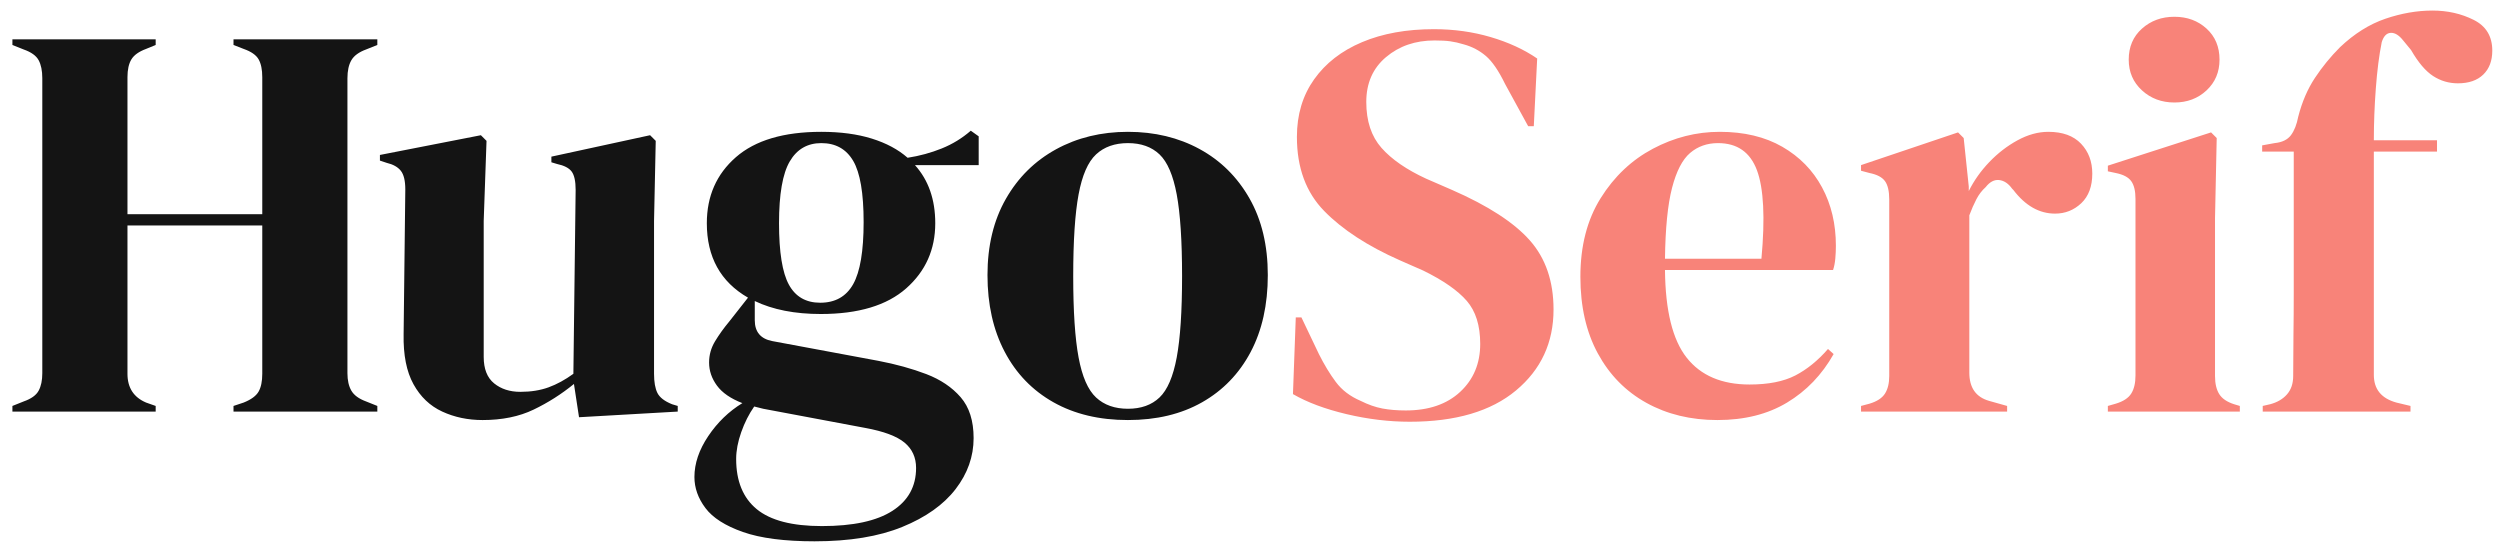
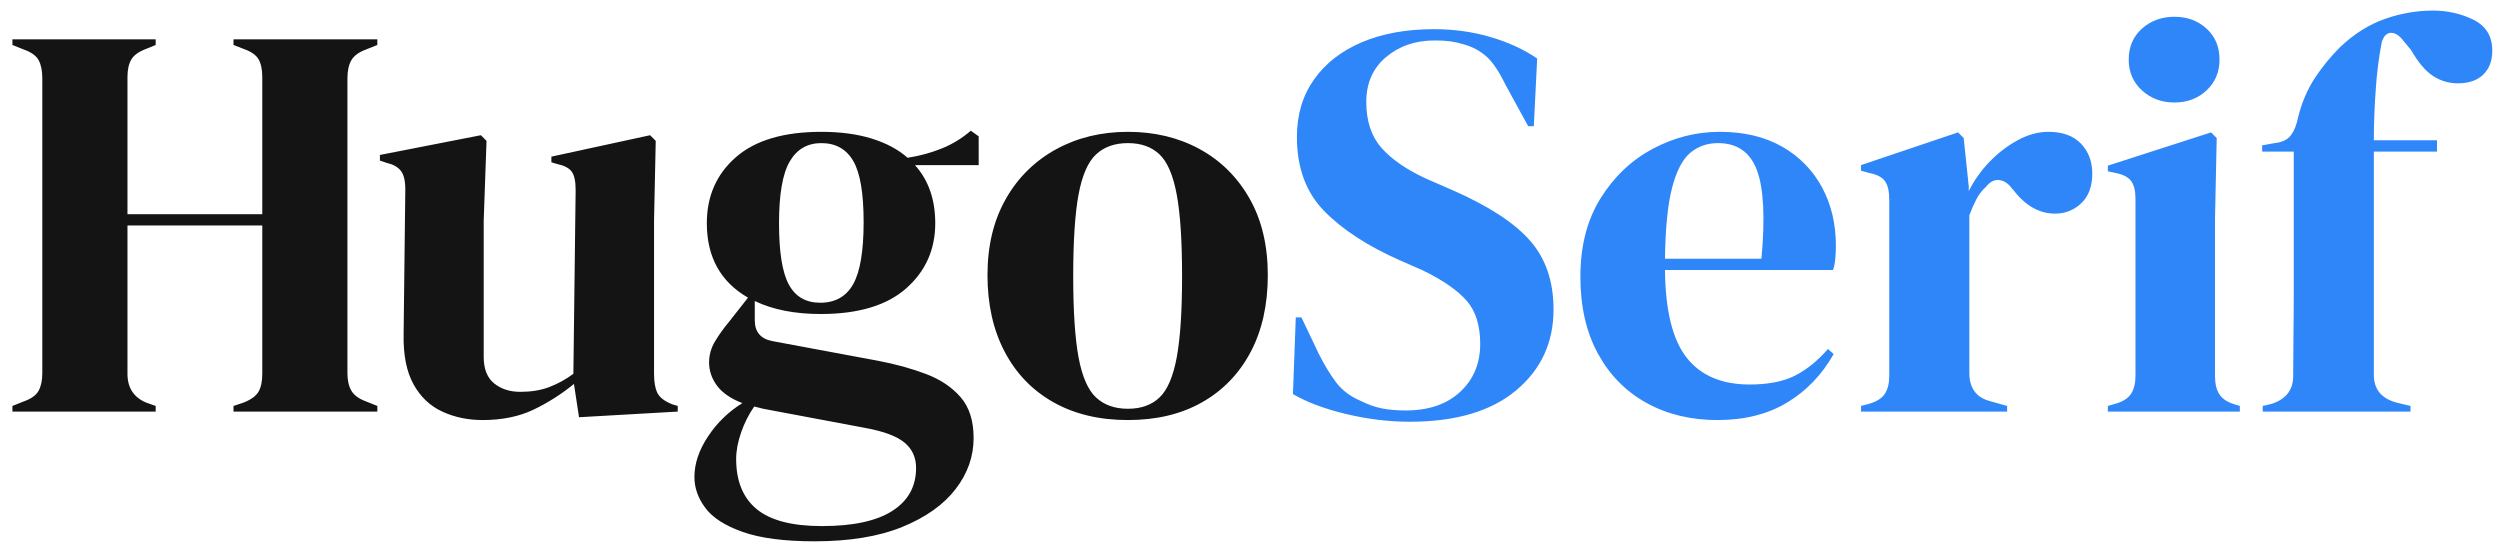
- <svg xmlns="http://www.w3.org/2000/svg" width="164px" height="36px" viewBox="0 0 164 36" version="1.1">
-   <g id="Page-1" stroke="none" stroke-width="1" fill="none" fill-rule="evenodd">
-     <g id="logo" transform="translate(0.814, 0.693)" fill-rule="nonzero">
-       <path d="M0,26.307 L0,25.937 L0.74,25.641 C1.233,25.468 1.56,25.234 1.72,24.938 C1.881,24.642 1.961,24.26 1.961,23.791 L1.961,4.44 C1.961,3.947 1.881,3.552 1.72,3.256 C1.56,2.96 1.233,2.726 0.74,2.553 L0,2.257 L0,1.887 L9.398,1.887 L9.398,2.257 L8.769,2.516 C8.3,2.689 7.98,2.917 7.807,3.2 C7.634,3.484 7.548,3.873 7.548,4.366 L7.548,13.357 L16.391,13.357 L16.391,4.366 C16.391,3.873 16.311,3.484 16.151,3.2 C15.99,2.917 15.663,2.689 15.17,2.516 L14.504,2.257 L14.504,1.887 L23.939,1.887 L23.939,2.257 L23.199,2.553 C22.73,2.726 22.41,2.96 22.237,3.256 C22.064,3.552 21.978,3.947 21.978,4.44 L21.978,23.791 C21.978,24.26 22.064,24.642 22.237,24.938 C22.41,25.234 22.73,25.468 23.199,25.641 L23.939,25.937 L23.939,26.307 L14.504,26.307 L14.504,25.937 L15.17,25.715 C15.663,25.518 15.99,25.277 16.151,24.994 C16.311,24.71 16.391,24.321 16.391,23.828 L16.391,14.097 L7.548,14.097 L7.548,23.828 C7.548,24.741 7.955,25.37 8.769,25.715 L9.398,25.937 L9.398,26.307 L0,26.307 Z M30.843,26.862 C29.881,26.862 28.999,26.677 28.198,26.307 C27.396,25.937 26.767,25.339 26.311,24.512 C25.854,23.686 25.638,22.595 25.663,21.238 L25.774,11.729 C25.774,11.162 25.675,10.755 25.478,10.508 C25.281,10.261 24.972,10.089 24.553,9.99 L24.109,9.842 L24.109,9.472 L30.732,8.177 L31.102,8.547 L30.917,13.801 L30.917,22.718 C30.917,23.507 31.145,24.087 31.602,24.457 C32.058,24.827 32.631,25.012 33.322,25.012 C34.013,25.012 34.629,24.913 35.172,24.716 C35.715,24.519 36.257,24.223 36.8,23.828 L36.948,11.766 C36.948,11.199 36.862,10.798 36.689,10.563 C36.516,10.329 36.196,10.163 35.727,10.064 L35.357,9.953 L35.357,9.583 L41.832,8.177 L42.202,8.547 L42.091,13.801 L42.091,23.828 C42.091,24.371 42.165,24.79 42.313,25.086 C42.461,25.382 42.782,25.629 43.275,25.826 L43.645,25.937 L43.645,26.307 L37.17,26.677 L36.837,24.494 C36.023,25.16 35.141,25.721 34.191,26.177 C33.242,26.634 32.126,26.862 30.843,26.862 Z M53.028,19.906 C51.326,19.906 49.883,19.622 48.699,19.055 L48.699,20.313 C48.699,21.078 49.081,21.534 49.846,21.682 L56.802,22.977 C57.961,23.199 59.01,23.489 59.947,23.846 C60.884,24.204 61.637,24.71 62.204,25.363 C62.771,26.017 63.055,26.911 63.055,28.046 C63.055,29.255 62.66,30.371 61.871,31.395 C61.082,32.418 59.916,33.244 58.374,33.873 C56.833,34.503 54.915,34.817 52.621,34.817 C50.648,34.817 49.081,34.614 47.922,34.206 C46.763,33.799 45.943,33.275 45.462,32.634 C44.98,31.993 44.74,31.314 44.74,30.599 C44.74,29.711 45.042,28.817 45.647,27.916 C46.251,27.016 46.997,26.295 47.885,25.752 C47.12,25.456 46.565,25.074 46.22,24.605 C45.875,24.136 45.702,23.631 45.702,23.088 C45.702,22.595 45.831,22.132 46.09,21.701 C46.35,21.269 46.664,20.831 47.034,20.387 L48.255,18.833 C46.454,17.797 45.554,16.169 45.554,13.949 C45.554,12.173 46.189,10.73 47.459,9.62 C48.73,8.51 50.598,7.955 53.065,7.955 C54.323,7.955 55.427,8.103 56.377,8.399 C57.326,8.695 58.109,9.114 58.726,9.657 C59.515,9.534 60.261,9.33 60.965,9.046 C61.668,8.763 62.303,8.374 62.87,7.881 L63.388,8.251 L63.388,10.138 L59.207,10.138 C60.095,11.125 60.539,12.395 60.539,13.949 C60.539,15.676 59.904,17.1 58.633,18.223 C57.363,19.345 55.495,19.906 53.028,19.906 Z M52.991,19.166 C53.978,19.166 54.699,18.759 55.156,17.945 C55.612,17.131 55.84,15.774 55.84,13.875 C55.84,11.976 55.612,10.638 55.156,9.861 C54.699,9.083 54.002,8.695 53.065,8.695 C52.152,8.695 51.462,9.096 50.993,9.898 C50.524,10.699 50.29,12.05 50.29,13.949 C50.29,15.848 50.506,17.193 50.938,17.982 C51.369,18.771 52.054,19.166 52.991,19.166 Z M47.478,29.415 C47.478,30.87 47.928,31.968 48.828,32.708 C49.729,33.448 51.153,33.818 53.102,33.818 C55.149,33.818 56.691,33.485 57.727,32.819 C58.763,32.153 59.281,31.216 59.281,30.007 C59.281,29.316 59.028,28.761 58.523,28.342 C58.017,27.923 57.16,27.602 55.951,27.38 L49.254,26.122 L48.662,25.974 C48.317,26.467 48.033,27.028 47.811,27.657 C47.589,28.287 47.478,28.872 47.478,29.415 Z M73.178,26.862 C71.303,26.862 69.675,26.474 68.294,25.697 C66.913,24.919 65.846,23.816 65.094,22.385 C64.341,20.954 63.965,19.277 63.965,17.353 C63.965,15.429 64.366,13.764 65.168,12.358 C65.969,10.952 67.067,9.867 68.46,9.102 C69.854,8.337 71.427,7.955 73.178,7.955 C74.929,7.955 76.496,8.331 77.877,9.084 C79.258,9.836 80.35,10.915 81.151,12.321 C81.953,13.727 82.354,15.404 82.354,17.353 C82.354,19.302 81.978,20.985 81.225,22.404 C80.473,23.822 79.413,24.919 78.043,25.697 C76.674,26.474 75.053,26.862 73.178,26.862 Z M73.178,26.122 C74.041,26.122 74.732,25.875 75.25,25.382 C75.768,24.889 76.144,24.013 76.379,22.755 C76.613,21.497 76.73,19.721 76.73,17.427 C76.73,15.108 76.613,13.32 76.379,12.062 C76.144,10.804 75.768,9.928 75.25,9.435 C74.732,8.942 74.041,8.695 73.178,8.695 C72.315,8.695 71.618,8.942 71.088,9.435 C70.557,9.928 70.175,10.804 69.941,12.062 C69.706,13.32 69.589,15.108 69.589,17.427 C69.589,19.721 69.706,21.497 69.941,22.755 C70.175,24.013 70.557,24.889 71.088,25.382 C71.618,25.875 72.315,26.122 73.178,26.122 Z" id="Hugo" fill="#141414" />
-       <path d="M91.663,26.973 C90.306,26.973 88.925,26.807 87.519,26.474 C86.113,26.14 84.941,25.703 84.004,25.16 L84.189,20.128 L84.559,20.128 L85.706,22.533 C86.051,23.224 86.421,23.834 86.816,24.364 C87.211,24.895 87.753,25.308 88.444,25.604 C88.937,25.851 89.412,26.017 89.868,26.104 C90.325,26.19 90.837,26.233 91.404,26.233 C92.909,26.233 94.099,25.826 94.975,25.012 C95.85,24.198 96.288,23.15 96.288,21.867 C96.288,20.658 95.992,19.715 95.4,19.037 C94.808,18.358 93.858,17.698 92.551,17.057 L91.034,16.391 C88.913,15.454 87.254,14.375 86.058,13.153 C84.861,11.932 84.263,10.311 84.263,8.288 C84.263,6.833 84.639,5.575 85.391,4.514 C86.144,3.453 87.192,2.639 88.537,2.072 C89.881,1.505 91.453,1.221 93.254,1.221 C94.561,1.221 95.801,1.394 96.972,1.739 C98.144,2.084 99.162,2.553 100.025,3.145 L99.803,7.585 L99.433,7.585 L97.916,4.81 C97.497,3.947 97.077,3.336 96.658,2.978 C96.239,2.621 95.758,2.368 95.215,2.22 C94.894,2.121 94.598,2.054 94.327,2.017 C94.056,1.979 93.71,1.961 93.291,1.961 C92.033,1.961 90.972,2.325 90.109,3.053 C89.246,3.78 88.814,4.761 88.814,5.994 C88.814,7.252 89.147,8.257 89.813,9.009 C90.479,9.762 91.453,10.434 92.736,11.026 L94.438,11.766 C96.806,12.802 98.508,13.906 99.544,15.078 C100.58,16.249 101.098,17.76 101.098,19.61 C101.098,21.781 100.278,23.55 98.638,24.919 C96.997,26.289 94.672,26.973 91.663,26.973 Z M111.998,7.955 C113.601,7.955 114.97,8.282 116.105,8.935 C117.24,9.589 118.109,10.477 118.713,11.6 C119.318,12.722 119.62,13.998 119.62,15.429 C119.62,15.7 119.608,15.978 119.583,16.262 C119.558,16.545 119.509,16.798 119.435,17.02 L108.409,17.02 C108.434,19.684 108.908,21.602 109.834,22.773 C110.759,23.945 112.134,24.531 113.959,24.531 C115.192,24.531 116.191,24.334 116.956,23.939 C117.721,23.544 118.436,22.965 119.102,22.2 L119.472,22.533 C118.707,23.89 117.69,24.95 116.419,25.715 C115.149,26.48 113.626,26.862 111.85,26.862 C110.099,26.862 108.545,26.486 107.188,25.733 C105.831,24.981 104.771,23.902 104.006,22.496 C103.241,21.09 102.859,19.413 102.859,17.464 C102.859,15.441 103.303,13.721 104.191,12.303 C105.079,10.884 106.22,9.805 107.614,9.065 C109.007,8.325 110.469,7.955 111.998,7.955 Z M111.887,8.695 C111.172,8.695 110.561,8.911 110.055,9.342 C109.55,9.774 109.155,10.539 108.871,11.636 C108.588,12.734 108.434,14.282 108.409,16.28 L114.736,16.28 C114.983,13.591 114.884,11.655 114.44,10.471 C113.996,9.287 113.145,8.695 111.887,8.695 Z M121.27,26.307 L121.27,25.937 L121.825,25.789 C122.318,25.641 122.657,25.419 122.843,25.123 C123.028,24.827 123.12,24.445 123.12,23.976 L123.12,12.395 C123.12,11.852 123.028,11.452 122.843,11.193 C122.657,10.933 122.318,10.755 121.825,10.656 L121.27,10.508 L121.27,10.138 L127.634,7.992 L128.004,8.362 L128.337,11.544 L128.337,11.84 C128.682,11.149 129.132,10.514 129.688,9.934 C130.243,9.355 130.859,8.88 131.537,8.51 C132.216,8.14 132.888,7.955 133.554,7.955 C134.491,7.955 135.207,8.214 135.7,8.732 C136.193,9.25 136.44,9.904 136.44,10.693 C136.44,11.532 136.2,12.179 135.719,12.636 C135.237,13.092 134.664,13.32 133.998,13.32 C132.962,13.32 132.049,12.802 131.26,11.766 L131.186,11.692 C130.939,11.347 130.656,11.156 130.335,11.118 C130.014,11.081 129.718,11.236 129.447,11.581 C129.2,11.803 128.997,12.068 128.837,12.377 C128.676,12.685 128.522,13.036 128.374,13.431 L128.374,23.754 C128.374,24.741 128.806,25.357 129.669,25.604 L130.853,25.937 L130.853,26.307 L121.27,26.307 Z M141.827,6.031 C140.988,6.031 140.279,5.766 139.7,5.236 C139.12,4.705 138.83,4.033 138.83,3.219 C138.83,2.38 139.12,1.702 139.7,1.184 C140.279,0.666 140.988,0.407 141.827,0.407 C142.666,0.407 143.369,0.666 143.936,1.184 C144.503,1.702 144.787,2.38 144.787,3.219 C144.787,4.033 144.503,4.705 143.936,5.236 C143.369,5.766 142.666,6.031 141.827,6.031 Z M137.461,26.307 L137.461,25.937 L137.979,25.789 C138.472,25.641 138.811,25.419 138.996,25.123 C139.182,24.827 139.274,24.432 139.274,23.939 L139.274,12.358 C139.274,11.84 139.182,11.452 138.996,11.193 C138.811,10.933 138.472,10.755 137.979,10.656 L137.461,10.545 L137.461,10.175 L144.232,7.992 L144.602,8.362 L144.491,13.616 L144.491,23.976 C144.491,24.469 144.583,24.864 144.768,25.16 C144.954,25.456 145.28,25.678 145.749,25.826 L146.119,25.937 L146.119,26.307 L137.461,26.307 Z M147.621,26.307 L147.621,25.937 L148.102,25.826 C148.571,25.703 148.941,25.487 149.212,25.178 C149.483,24.87 149.619,24.469 149.619,23.976 C149.619,23.063 149.625,22.157 149.637,21.256 C149.65,20.356 149.656,19.45 149.656,18.537 L149.656,9.25 L147.584,9.25 L147.584,8.843 L148.398,8.695 C148.891,8.646 149.249,8.473 149.471,8.177 C149.693,7.881 149.853,7.474 149.952,6.956 C150.199,5.994 150.562,5.149 151.043,4.421 C151.525,3.694 152.073,3.022 152.69,2.405 C153.627,1.517 154.62,0.894 155.668,0.536 C156.717,0.179 157.747,0 158.758,0 C159.745,0 160.645,0.203 161.459,0.611 C162.273,1.018 162.68,1.69 162.68,2.627 C162.68,3.293 162.483,3.817 162.088,4.199 C161.693,4.582 161.138,4.773 160.423,4.773 C159.831,4.773 159.288,4.613 158.795,4.292 C158.302,3.971 157.821,3.404 157.352,2.59 L156.834,1.961 C156.563,1.616 156.291,1.449 156.02,1.462 C155.749,1.474 155.551,1.677 155.428,2.072 C155.255,2.935 155.126,3.947 155.04,5.106 C154.953,6.265 154.91,7.4 154.91,8.51 L159.054,8.51 L159.054,9.25 L154.91,9.25 L154.91,23.902 C154.91,24.839 155.403,25.444 156.39,25.715 L157.315,25.937 L157.315,26.307 L147.621,26.307 Z" id="Serif" fill="#F88379" />
-     </g>
+ <svg xmlns="http://www.w3.org/2000/svg" width="164" height="36">
+   <g fill="none" fill-rule="nonzero">
+     <path fill="#141414" d="M.814 27v-.37l.74-.296c.493-.173.82-.407.98-.703.16-.296.241-.678.241-1.147V5.133c0-.493-.08-.888-.24-1.184-.16-.296-.488-.53-.981-.703l-.74-.296v-.37h9.398v.37l-.629.259c-.469.173-.79.4-.962.685-.173.283-.259.672-.259 1.165v8.991h8.843V5.059c0-.493-.08-.882-.24-1.165-.16-.284-.488-.512-.981-.685l-.666-.259v-.37h9.435v.37l-.74.296c-.469.173-.79.407-.962.703-.173.296-.259.69-.259 1.184v19.351c0 .469.086.851.259 1.147.173.296.493.53.962.703l.74.296V27h-9.435v-.37l.666-.222c.493-.197.82-.438.98-.721.16-.284.241-.673.241-1.166V14.79H8.362v9.731c0 .913.407 1.542 1.221 1.887l.629.222V27H.814zm30.843.555c-.962 0-1.844-.185-2.645-.555-.802-.37-1.431-.968-1.887-1.794-.457-.827-.673-1.918-.648-3.275l.111-9.509c0-.567-.099-.974-.296-1.221-.197-.247-.506-.42-.925-.518l-.444-.148v-.37l6.623-1.295.37.37-.185 5.254v8.917c0 .79.228 1.369.684 1.739.457.37 1.03.555 1.721.555.69 0 1.307-.099 1.85-.296a6.64 6.64 0 001.628-.888l.148-12.062c0-.567-.086-.968-.259-1.202-.173-.235-.493-.401-.962-.5l-.37-.111v-.37l6.475-1.406.37.37-.111 5.254v10.027c0 .543.074.962.222 1.258.148.296.469.543.962.74l.37.111V27l-6.475.37-.333-2.183a13.172 13.172 0 01-2.646 1.683c-.95.457-2.065.685-3.348.685zm22.185-6.956c-1.702 0-3.145-.284-4.329-.851v1.258c0 .765.382 1.221 1.147 1.369l6.956 1.295c1.16.222 2.208.512 3.145.87.937.357 1.69.863 2.257 1.517.567.653.851 1.547.851 2.682 0 1.209-.395 2.325-1.184 3.349-.79 1.023-1.955 1.85-3.497 2.479-1.541.629-3.459.943-5.753.943-1.973 0-3.54-.203-4.699-.61-1.16-.408-1.98-.932-2.46-1.573-.482-.641-.722-1.32-.722-2.035 0-.888.302-1.782.907-2.682a7.198 7.198 0 012.238-2.165c-.765-.296-1.32-.678-1.665-1.147s-.518-.974-.518-1.517c0-.493.13-.956.389-1.387.259-.432.573-.87.943-1.314l1.221-1.554c-1.8-1.036-2.701-2.664-2.701-4.884 0-1.776.635-3.219 1.905-4.329 1.27-1.11 3.14-1.665 5.606-1.665 1.258 0 2.362.148 3.312.444.95.296 1.732.715 2.349 1.258.79-.123 1.535-.327 2.239-.61a6.708 6.708 0 001.905-1.166l.518.37v1.887h-4.181c.888.987 1.332 2.257 1.332 3.811 0 1.727-.635 3.151-1.906 4.274-1.27 1.122-3.138 1.683-5.605 1.683zm-.037-.74c.987 0 1.708-.407 2.165-1.221.456-.814.684-2.17.684-4.07 0-1.9-.228-3.237-.684-4.014-.457-.778-1.154-1.166-2.091-1.166-.913 0-1.603.4-2.072 1.203-.469.801-.703 2.152-.703 4.051 0 1.9.216 3.244.648 4.033.431.79 1.116 1.184 2.053 1.184zm-5.513 10.249c0 1.455.45 2.553 1.35 3.293.9.74 2.325 1.11 4.274 1.11 2.047 0 3.589-.333 4.625-.999 1.036-.666 1.554-1.603 1.554-2.812 0-.69-.253-1.246-.758-1.665-.506-.42-1.363-.74-2.572-.962l-6.697-1.258-.592-.148a6.953 6.953 0 00-.851 1.683c-.222.63-.333 1.215-.333 1.758zm25.7-2.553c-1.875 0-3.503-.388-4.884-1.165-1.381-.778-2.448-1.881-3.2-3.312-.753-1.43-1.129-3.108-1.129-5.032s.4-3.589 1.203-4.995a8.358 8.358 0 013.292-3.256c1.394-.765 2.967-1.147 4.718-1.147s3.318.376 4.699 1.129c1.381.752 2.473 1.831 3.274 3.237.802 1.406 1.203 3.083 1.203 5.032 0 1.949-.376 3.632-1.129 5.05-.752 1.419-1.812 2.516-3.182 3.294-1.369.777-2.99 1.165-4.865 1.165zm0-.74c.863 0 1.554-.247 2.072-.74s.894-1.369 1.129-2.627c.234-1.258.351-3.034.351-5.328 0-2.319-.117-4.107-.352-5.365-.234-1.258-.61-2.134-1.128-2.627-.518-.493-1.209-.74-2.072-.74s-1.56.247-2.09.74c-.53.493-.913 1.369-1.148 2.627-.234 1.258-.351 3.046-.351 5.365 0 2.294.117 4.07.351 5.328.235 1.258.617 2.134 1.147 2.627.53.493 1.228.74 2.091.74z" />
+     <path fill="#2e86f8" d="M92.477 27.666c-1.357 0-2.738-.166-4.144-.5-1.406-.333-2.578-.77-3.515-1.313l.185-5.032h.37l1.147 2.405c.345.69.715 1.301 1.11 1.832.395.53.937.943 1.628 1.239.493.247.968.413 1.424.5.457.086.969.129 1.536.129 1.505 0 2.695-.407 3.57-1.221.876-.814 1.314-1.862 1.314-3.145 0-1.209-.296-2.152-.888-2.83-.592-.679-1.542-1.339-2.849-1.98l-1.517-.666c-2.121-.937-3.78-2.016-4.977-3.237-1.196-1.222-1.794-2.843-1.794-4.866 0-1.455.376-2.713 1.128-3.774.753-1.06 1.801-1.875 3.145-2.442 1.345-.567 2.917-.851 4.718-.851 1.307 0 2.547.173 3.718.518 1.172.345 2.19.814 3.053 1.406l-.222 4.44h-.37L98.73 5.503c-.42-.863-.839-1.474-1.258-1.831-.42-.358-.9-.611-1.443-.759a5.63 5.63 0 00-.888-.203 7.917 7.917 0 00-1.036-.056c-1.258 0-2.319.364-3.182 1.092-.863.727-1.295 1.708-1.295 2.941 0 1.258.333 2.263.999 3.016.666.752 1.64 1.424 2.923 2.016l1.702.74c2.368 1.036 4.07 2.14 5.106 3.312 1.036 1.171 1.554 2.682 1.554 4.532 0 2.17-.82 3.94-2.46 5.31-1.64 1.369-3.966 2.053-6.975 2.053zm20.335-19.018c1.603 0 2.972.327 4.107.98a6.688 6.688 0 012.608 2.665c.605 1.122.907 2.398.907 3.829 0 .271-.012.549-.037.833a3.308 3.308 0 01-.148.758h-11.026c.025 2.664.5 4.582 1.424 5.753.926 1.172 2.3 1.758 4.126 1.758 1.233 0 2.232-.197 2.997-.592.765-.395 1.48-.974 2.146-1.739l.37.333c-.765 1.357-1.782 2.417-3.053 3.182-1.27.765-2.793 1.147-4.569 1.147-1.751 0-3.305-.376-4.662-1.128-1.357-.753-2.417-1.832-3.182-3.238-.765-1.406-1.147-3.083-1.147-5.032 0-2.023.444-3.743 1.332-5.161.888-1.419 2.029-2.498 3.422-3.238 1.394-.74 2.856-1.11 4.385-1.11zm-.111.74c-.715 0-1.326.216-1.832.648-.505.431-.9 1.196-1.184 2.294-.283 1.097-.437 2.645-.462 4.643h6.327c.247-2.689.148-4.625-.296-5.809-.444-1.184-1.295-1.776-2.553-1.776zM122.084 27v-.37l.555-.148c.493-.148.832-.37 1.017-.666.186-.296.278-.678.278-1.147V13.088c0-.543-.092-.943-.278-1.202-.185-.26-.524-.438-1.017-.537l-.555-.148v-.37l6.364-2.146.37.37.333 3.182v.296a7.773 7.773 0 011.35-1.905 7.573 7.573 0 011.85-1.425c.679-.37 1.351-.555 2.017-.555.937 0 1.653.259 2.146.777.493.518.74 1.172.74 1.961 0 .839-.24 1.486-.721 1.943a2.413 2.413 0 01-1.721.684c-1.036 0-1.949-.518-2.738-1.554l-.074-.074c-.247-.345-.53-.536-.851-.573-.32-.038-.617.117-.888.462-.247.222-.45.487-.61.796a9.6 9.6 0 00-.463 1.054v10.323c0 .987.432 1.603 1.295 1.85l1.184.333V27h-9.583zm20.557-20.276c-.839 0-1.548-.265-2.127-.795-.58-.53-.87-1.203-.87-2.017 0-.839.29-1.517.87-2.035.58-.518 1.288-.777 2.127-.777.839 0 1.542.259 2.109.777s.851 1.196.851 2.035c0 .814-.284 1.486-.851 2.017-.567.53-1.27.795-2.109.795zM138.275 27v-.37l.518-.148c.493-.148.832-.37 1.017-.666.186-.296.278-.69.278-1.184V13.051c0-.518-.092-.906-.278-1.165-.185-.26-.524-.438-1.017-.537l-.518-.111v-.37l6.771-2.183.37.37-.111 5.254v10.36c0 .493.092.888.277 1.184.186.296.512.518.981.666l.37.111V27h-8.658zm10.16 0v-.37l.481-.111c.469-.123.839-.34 1.11-.647.271-.309.407-.71.407-1.203 0-.913.006-1.82.018-2.72.013-.9.019-1.806.019-2.719V9.943h-2.072v-.407l.814-.148c.493-.05.851-.222 1.073-.518.222-.296.382-.703.481-1.221.247-.962.61-1.807 1.091-2.534a12.92 12.92 0 011.647-2.017c.937-.888 1.93-1.51 2.978-1.868a9.53 9.53 0 013.09-.537c.987 0 1.887.203 2.701.61.814.408 1.221 1.08 1.221 2.017 0 .666-.197 1.19-.592 1.573-.395.382-.95.573-1.665.573-.592 0-1.135-.16-1.628-.481-.493-.32-.974-.888-1.443-1.702l-.518-.629c-.271-.345-.543-.512-.814-.5-.271.013-.469.216-.592.611a25.21 25.21 0 00-.388 3.034 45.841 45.841 0 00-.13 3.404h4.144v.74h-4.144v14.652c0 .937.493 1.542 1.48 1.813l.925.222V27h-9.694z" />
  </g>
</svg>
